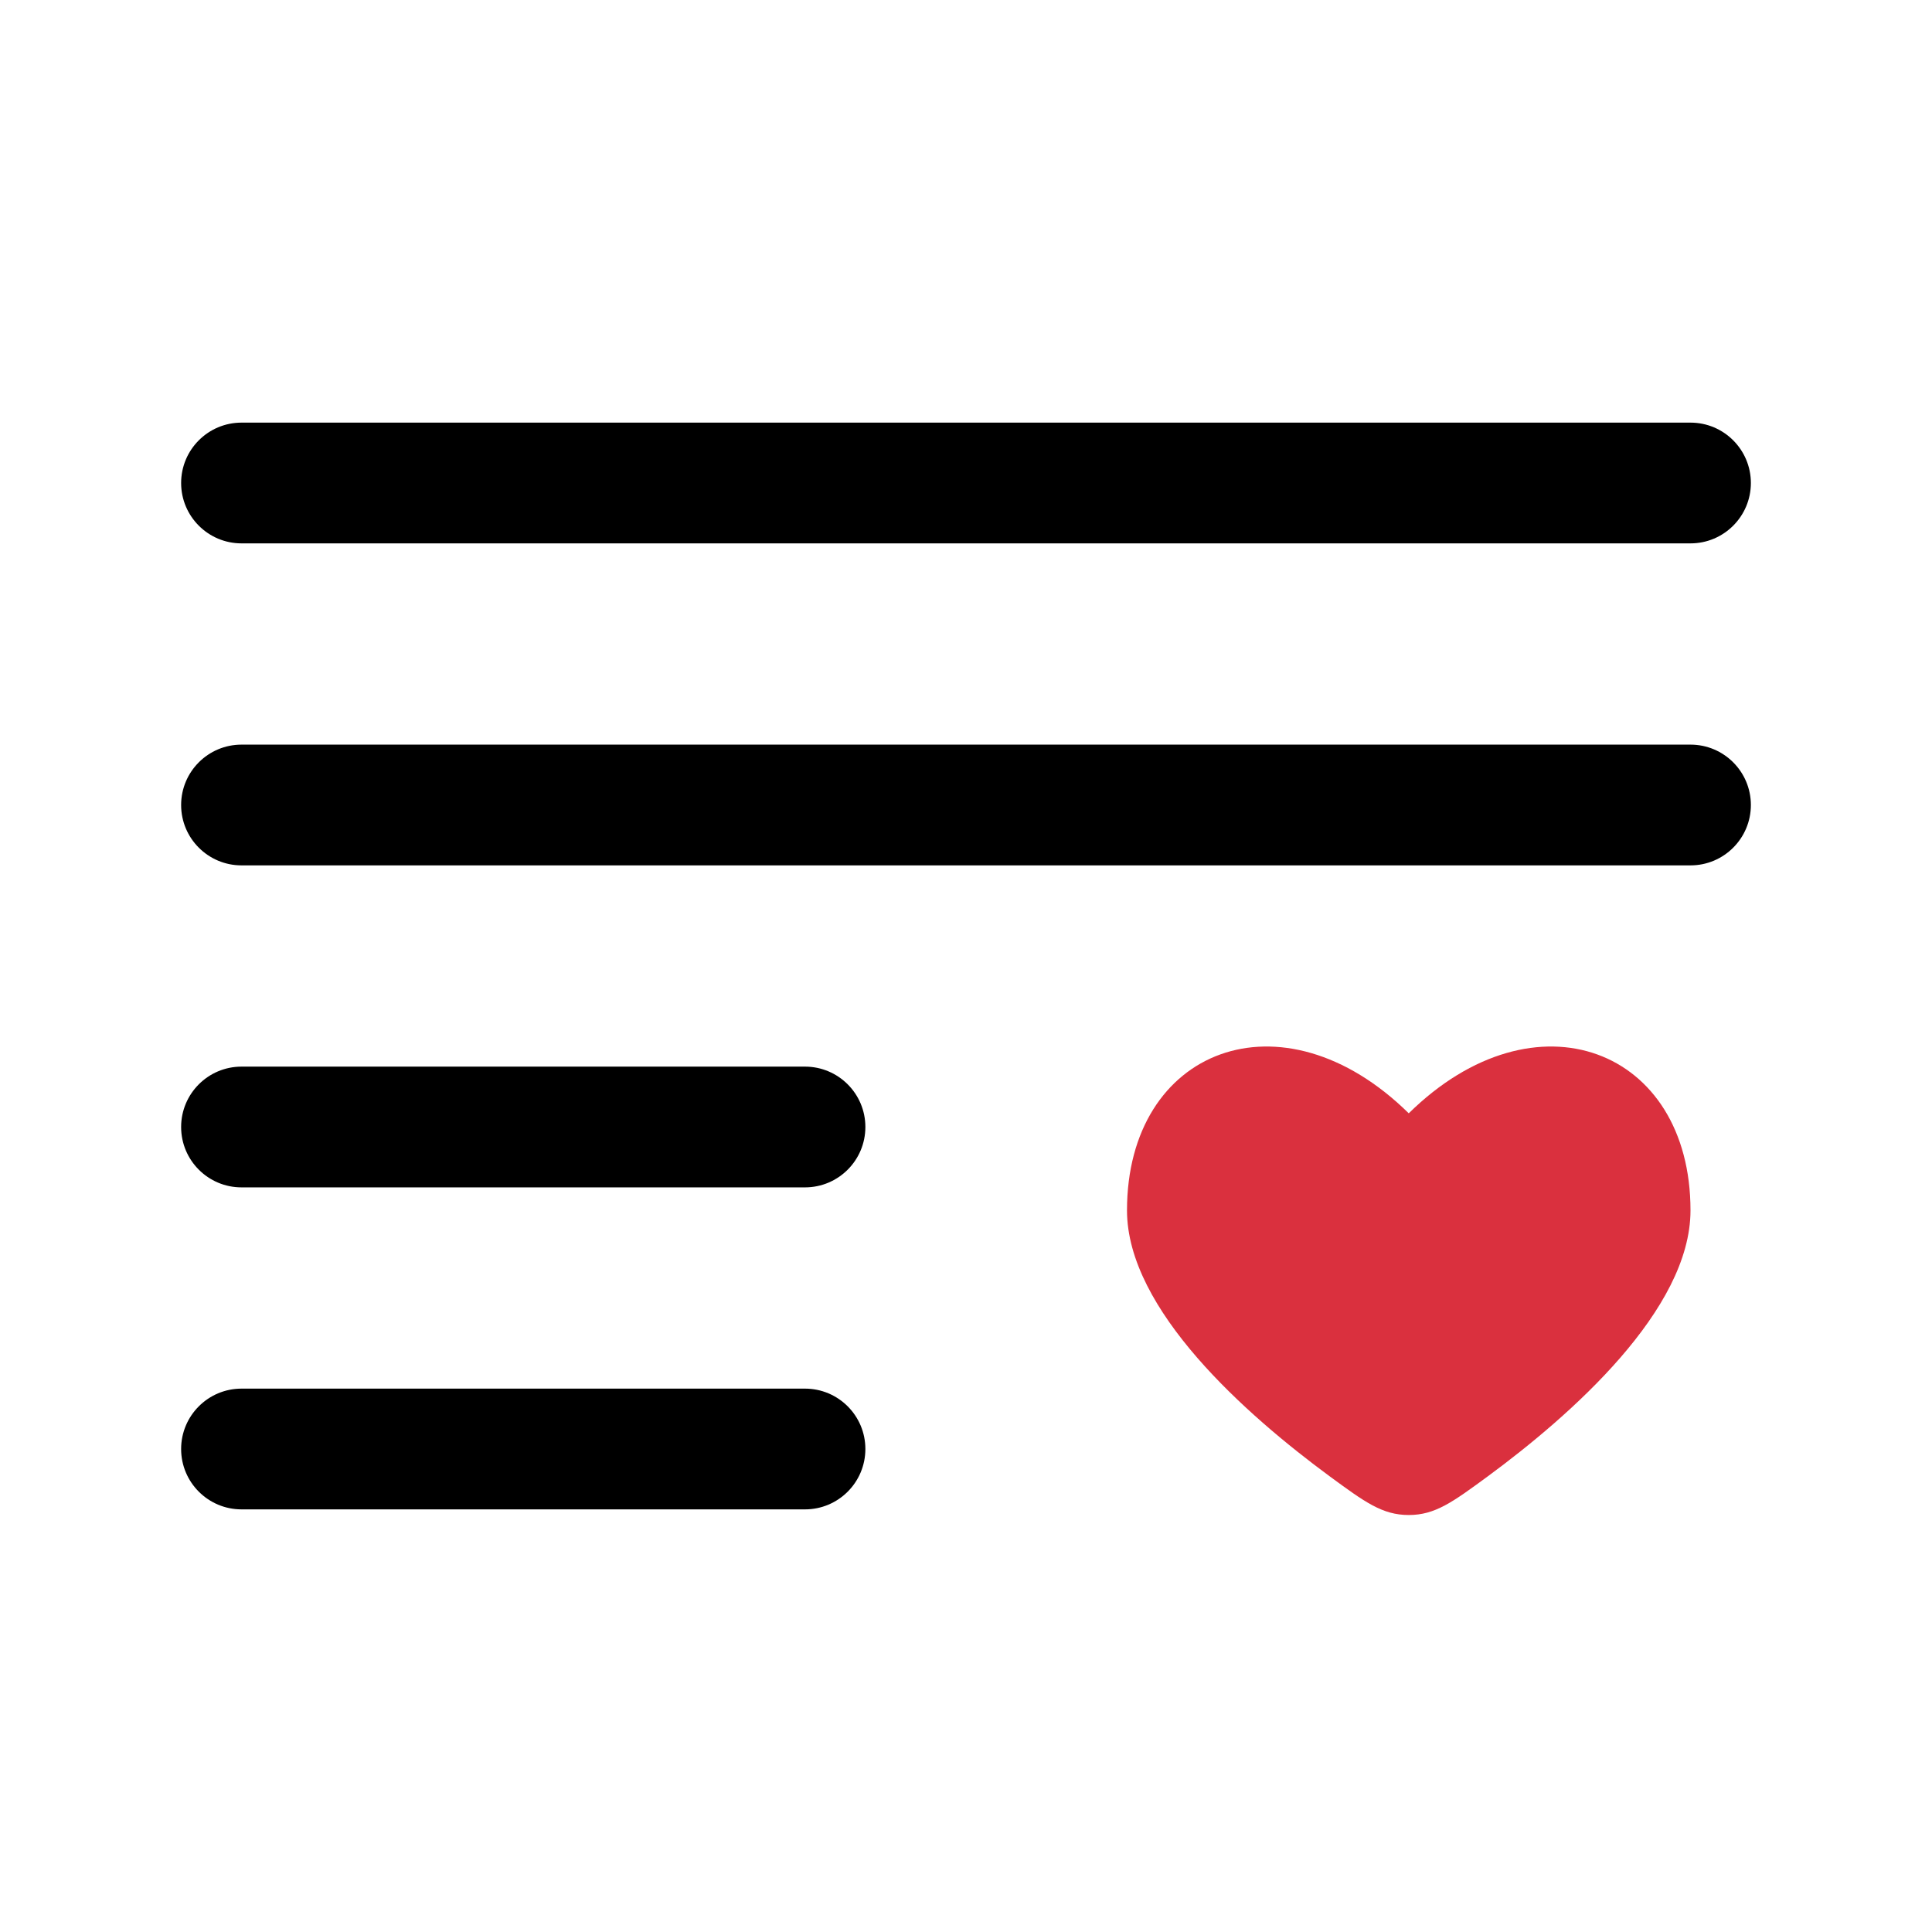
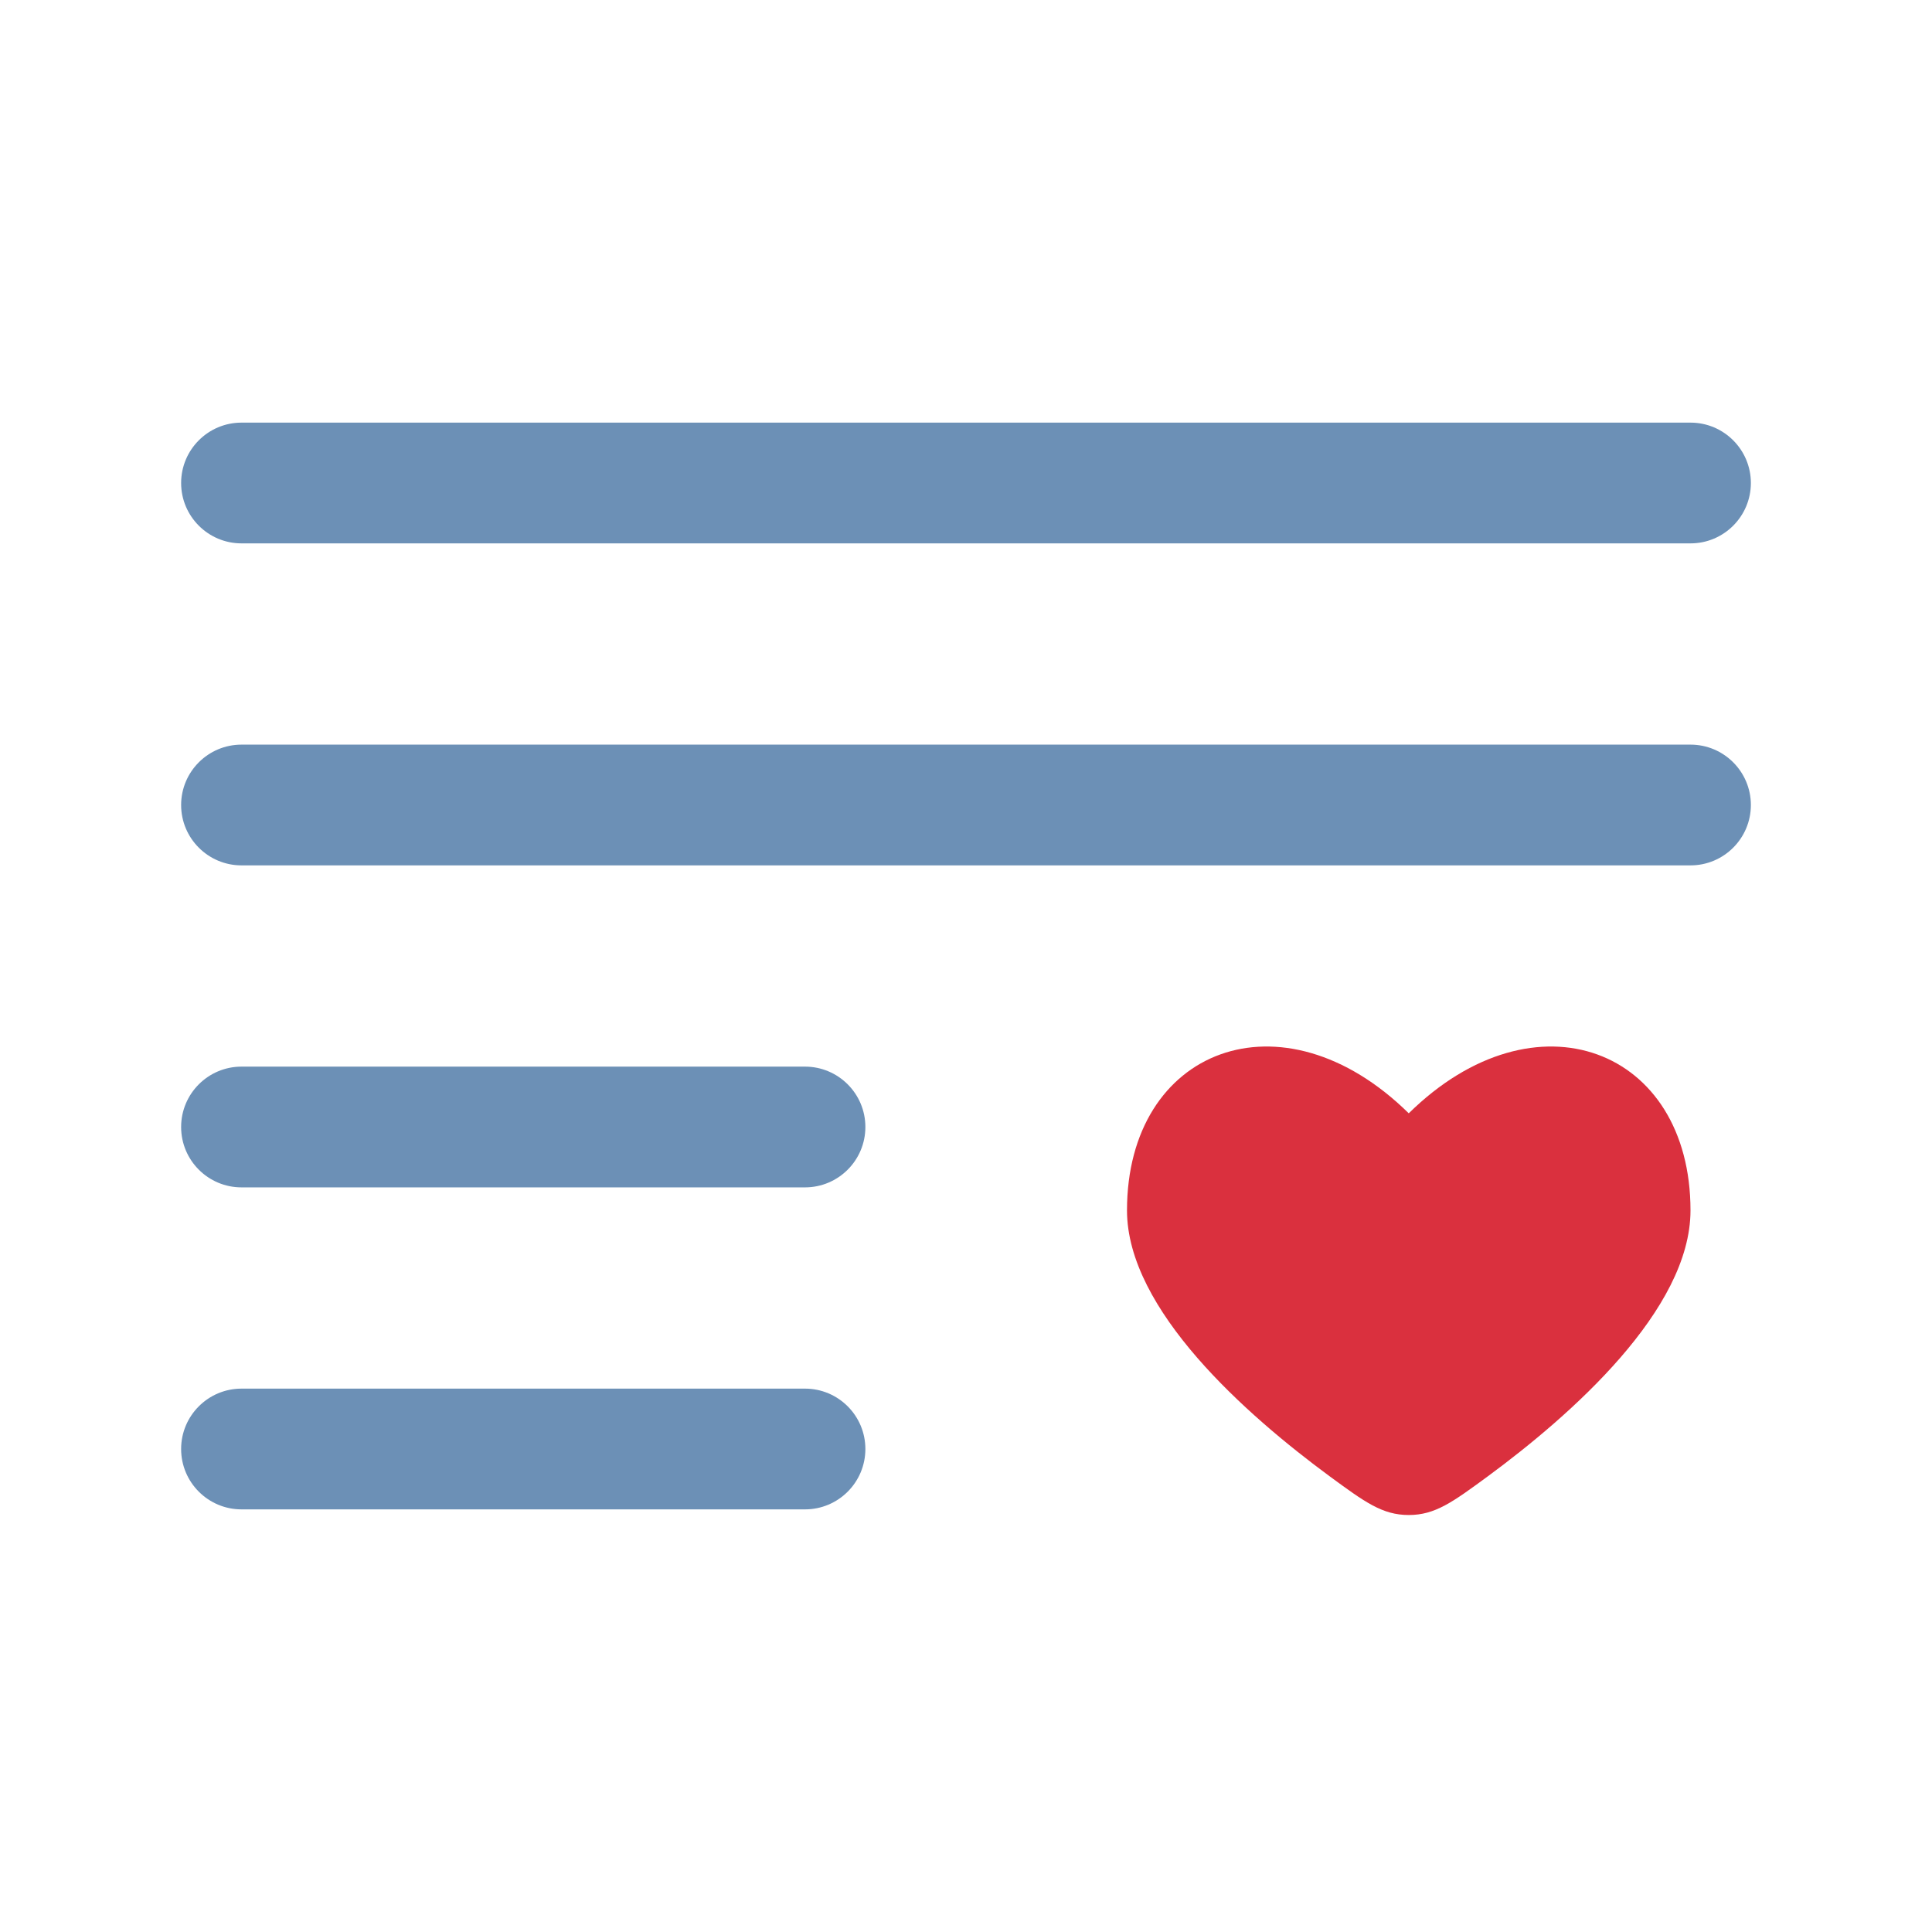
<svg xmlns="http://www.w3.org/2000/svg" width="800px" height="800px" viewBox="0 0 24 24" fill="none">
  <path d="M14 15.036C14 16.271 15.485 17.579 16.52 18.341C16.955 18.66 17.172 18.82 17.5 18.82C17.828 18.82 18.045 18.66 18.48 18.341C19.515 17.579 21 16.271 21 15.036C21 13.028 19.075 12.279 17.5 13.83C15.925 12.279 14 13.028 14 15.036Z" fill="#DA303E" />
-   <path fill-rule="evenodd" clip-rule="evenodd" d="M2.25 6C2.25 5.586 2.586 5.25 3 5.25H21C21.414 5.25 21.75 5.586 21.75 6C21.75 6.414 21.414 6.75 21 6.75H3C2.586 6.75 2.25 6.414 2.25 6ZM2.25 10C2.25 9.586 2.586 9.25 3 9.25H21C21.414 9.25 21.75 9.586 21.75 10C21.75 10.414 21.414 10.75 21 10.75H3C2.586 10.75 2.25 10.414 2.25 10ZM2.25 14C2.25 13.586 2.586 13.25 3 13.25H10C10.414 13.25 10.75 13.586 10.75 14C10.75 14.414 10.414 14.75 10 14.75H3C2.586 14.75 2.25 14.414 2.25 14ZM2.25 18C2.25 17.586 2.586 17.25 3 17.25H10C10.414 17.25 10.75 17.586 10.75 18C10.75 18.414 10.414 18.75 10 18.75H3C2.586 18.75 2.25 18.414 2.25 18Z" fill="#000000" />
+   <path fill-rule="evenodd" clip-rule="evenodd" d="M2.25 6C2.25 5.586 2.586 5.25 3 5.25H21C21.414 5.25 21.75 5.586 21.75 6C21.75 6.414 21.414 6.75 21 6.75H3C2.586 6.75 2.25 6.414 2.25 6ZM2.25 10C2.25 9.586 2.586 9.25 3 9.25H21C21.414 9.25 21.75 9.586 21.75 10C21.75 10.414 21.414 10.75 21 10.75H3C2.586 10.75 2.25 10.414 2.25 10ZM2.25 14C2.25 13.586 2.586 13.25 3 13.25H10C10.414 13.25 10.75 13.586 10.75 14C10.75 14.414 10.414 14.75 10 14.75H3C2.586 14.75 2.25 14.414 2.25 14ZM2.25 18C2.25 17.586 2.586 17.25 3 17.25H10C10.414 17.25 10.75 17.586 10.75 18C10.75 18.414 10.414 18.75 10 18.75H3C2.586 18.75 2.25 18.414 2.25 18Z" fill="#6C90B6" />
</svg>
